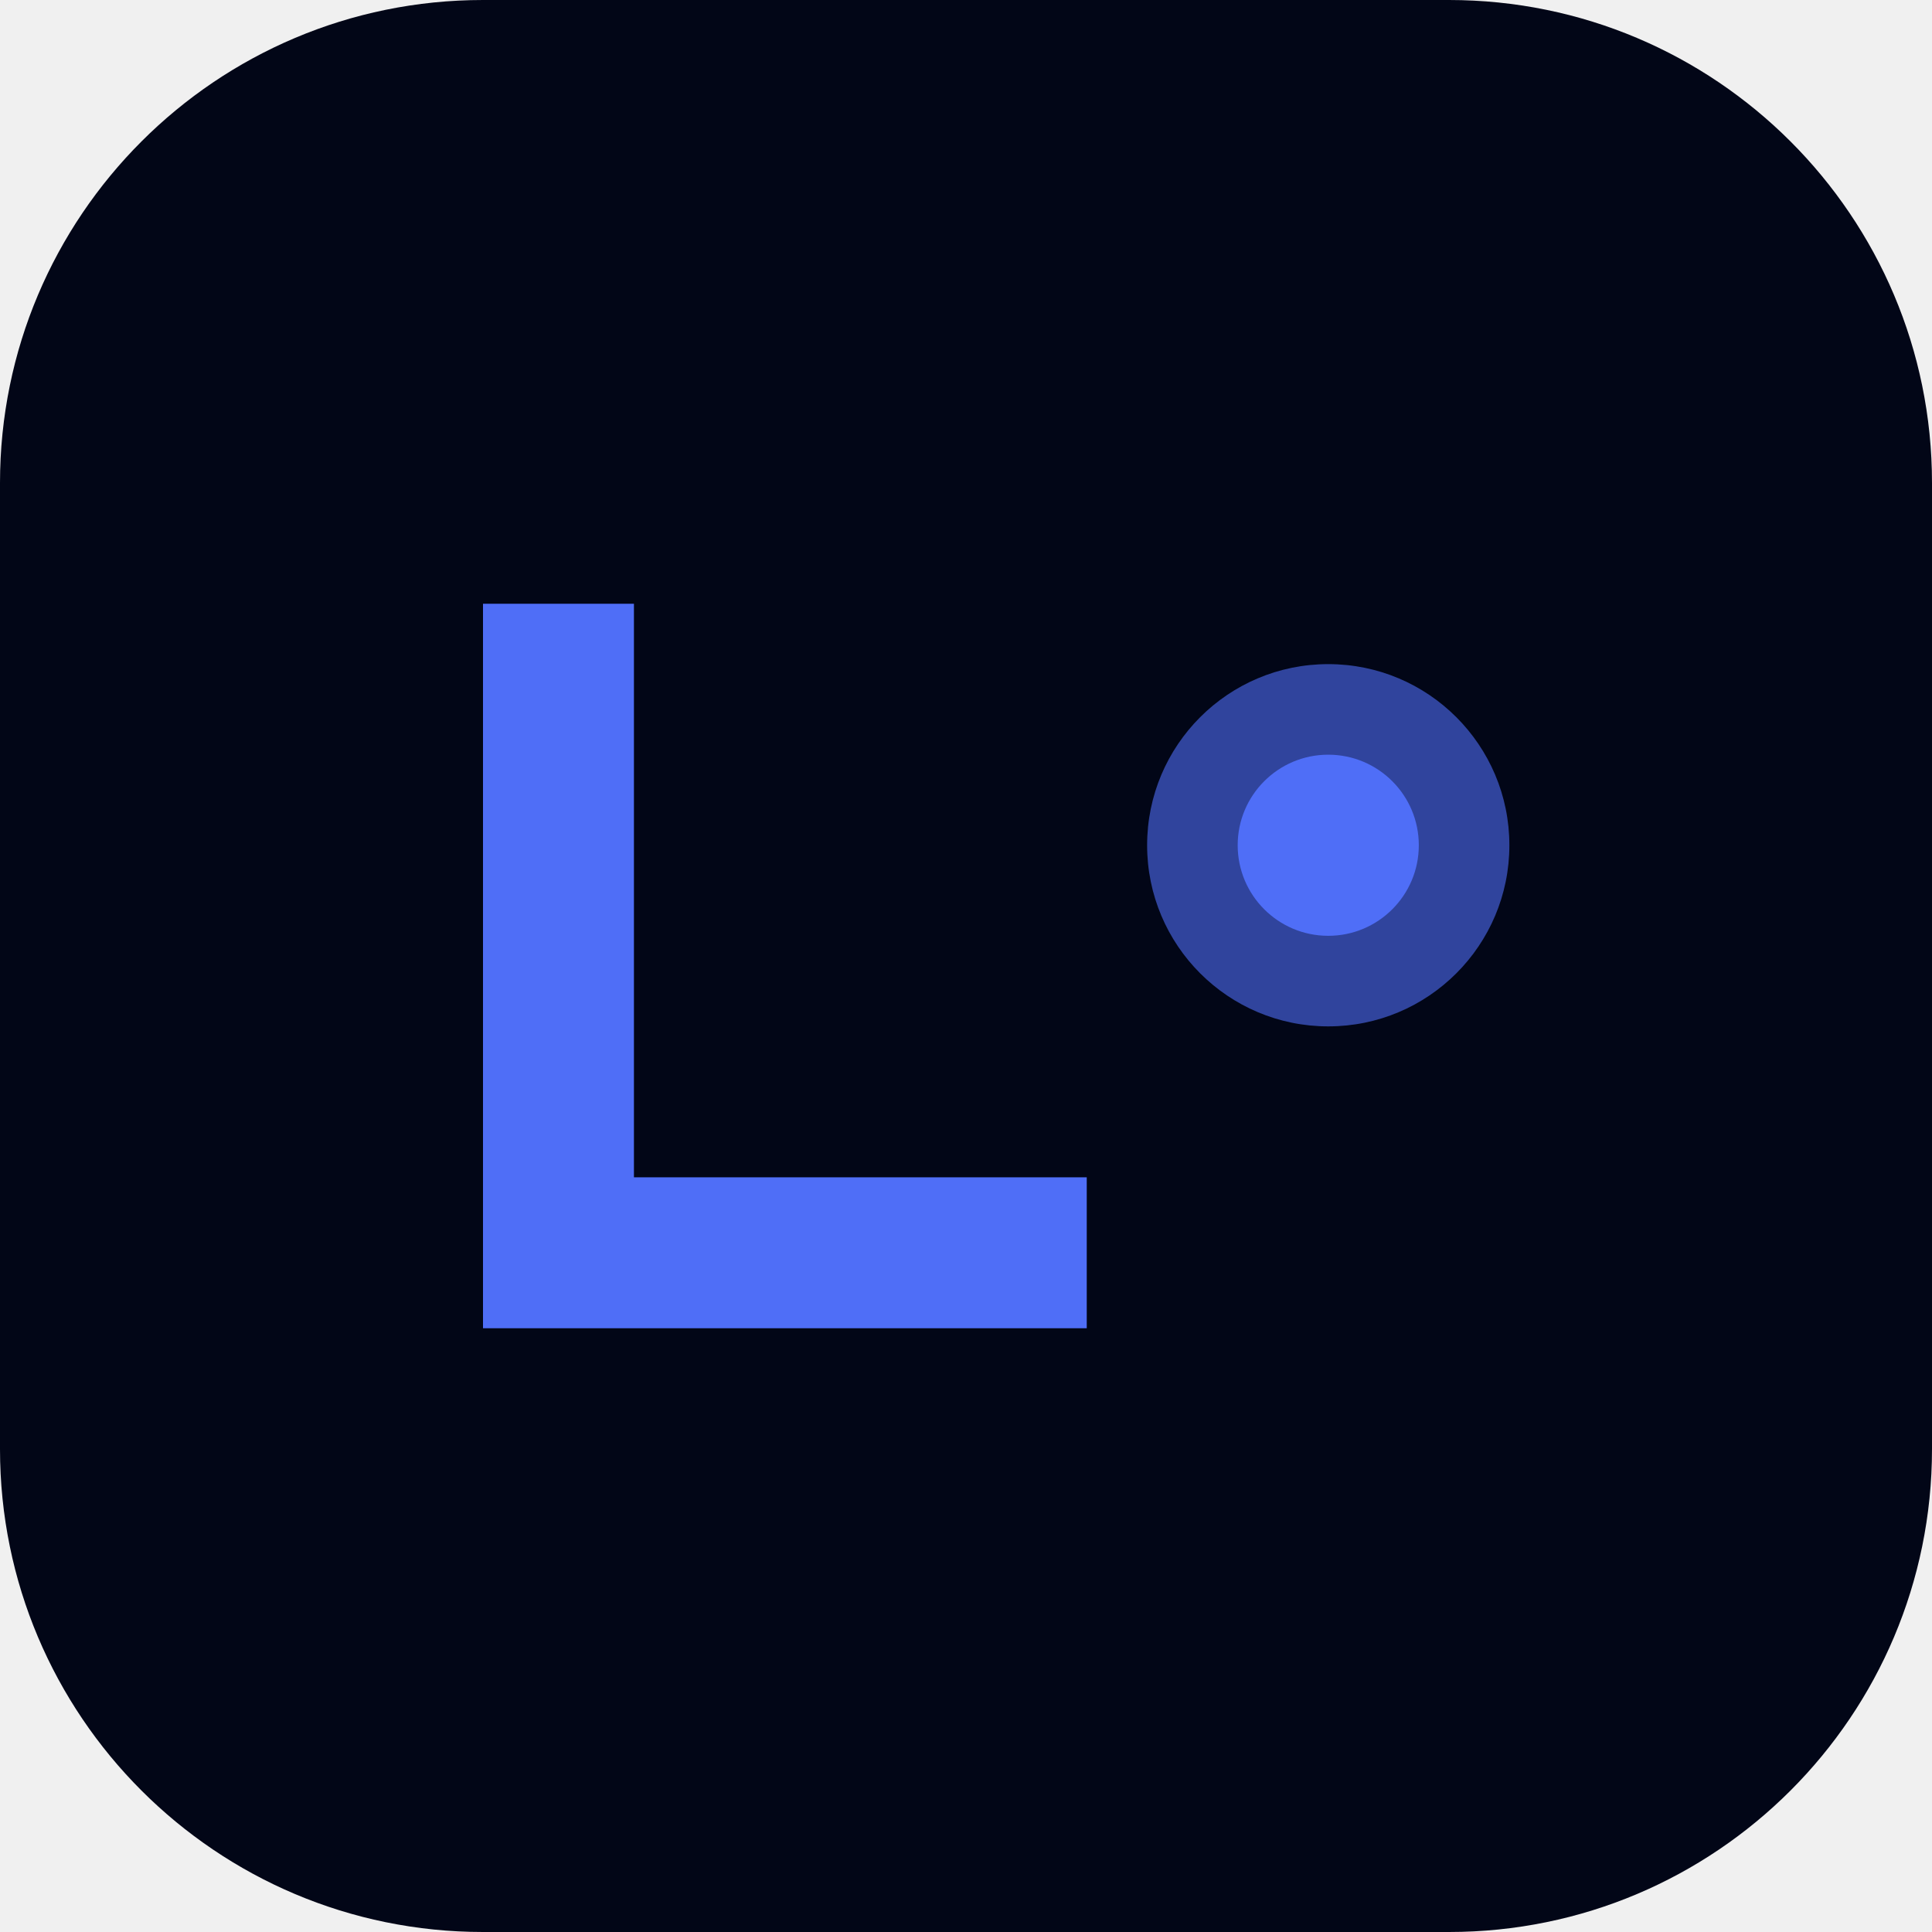
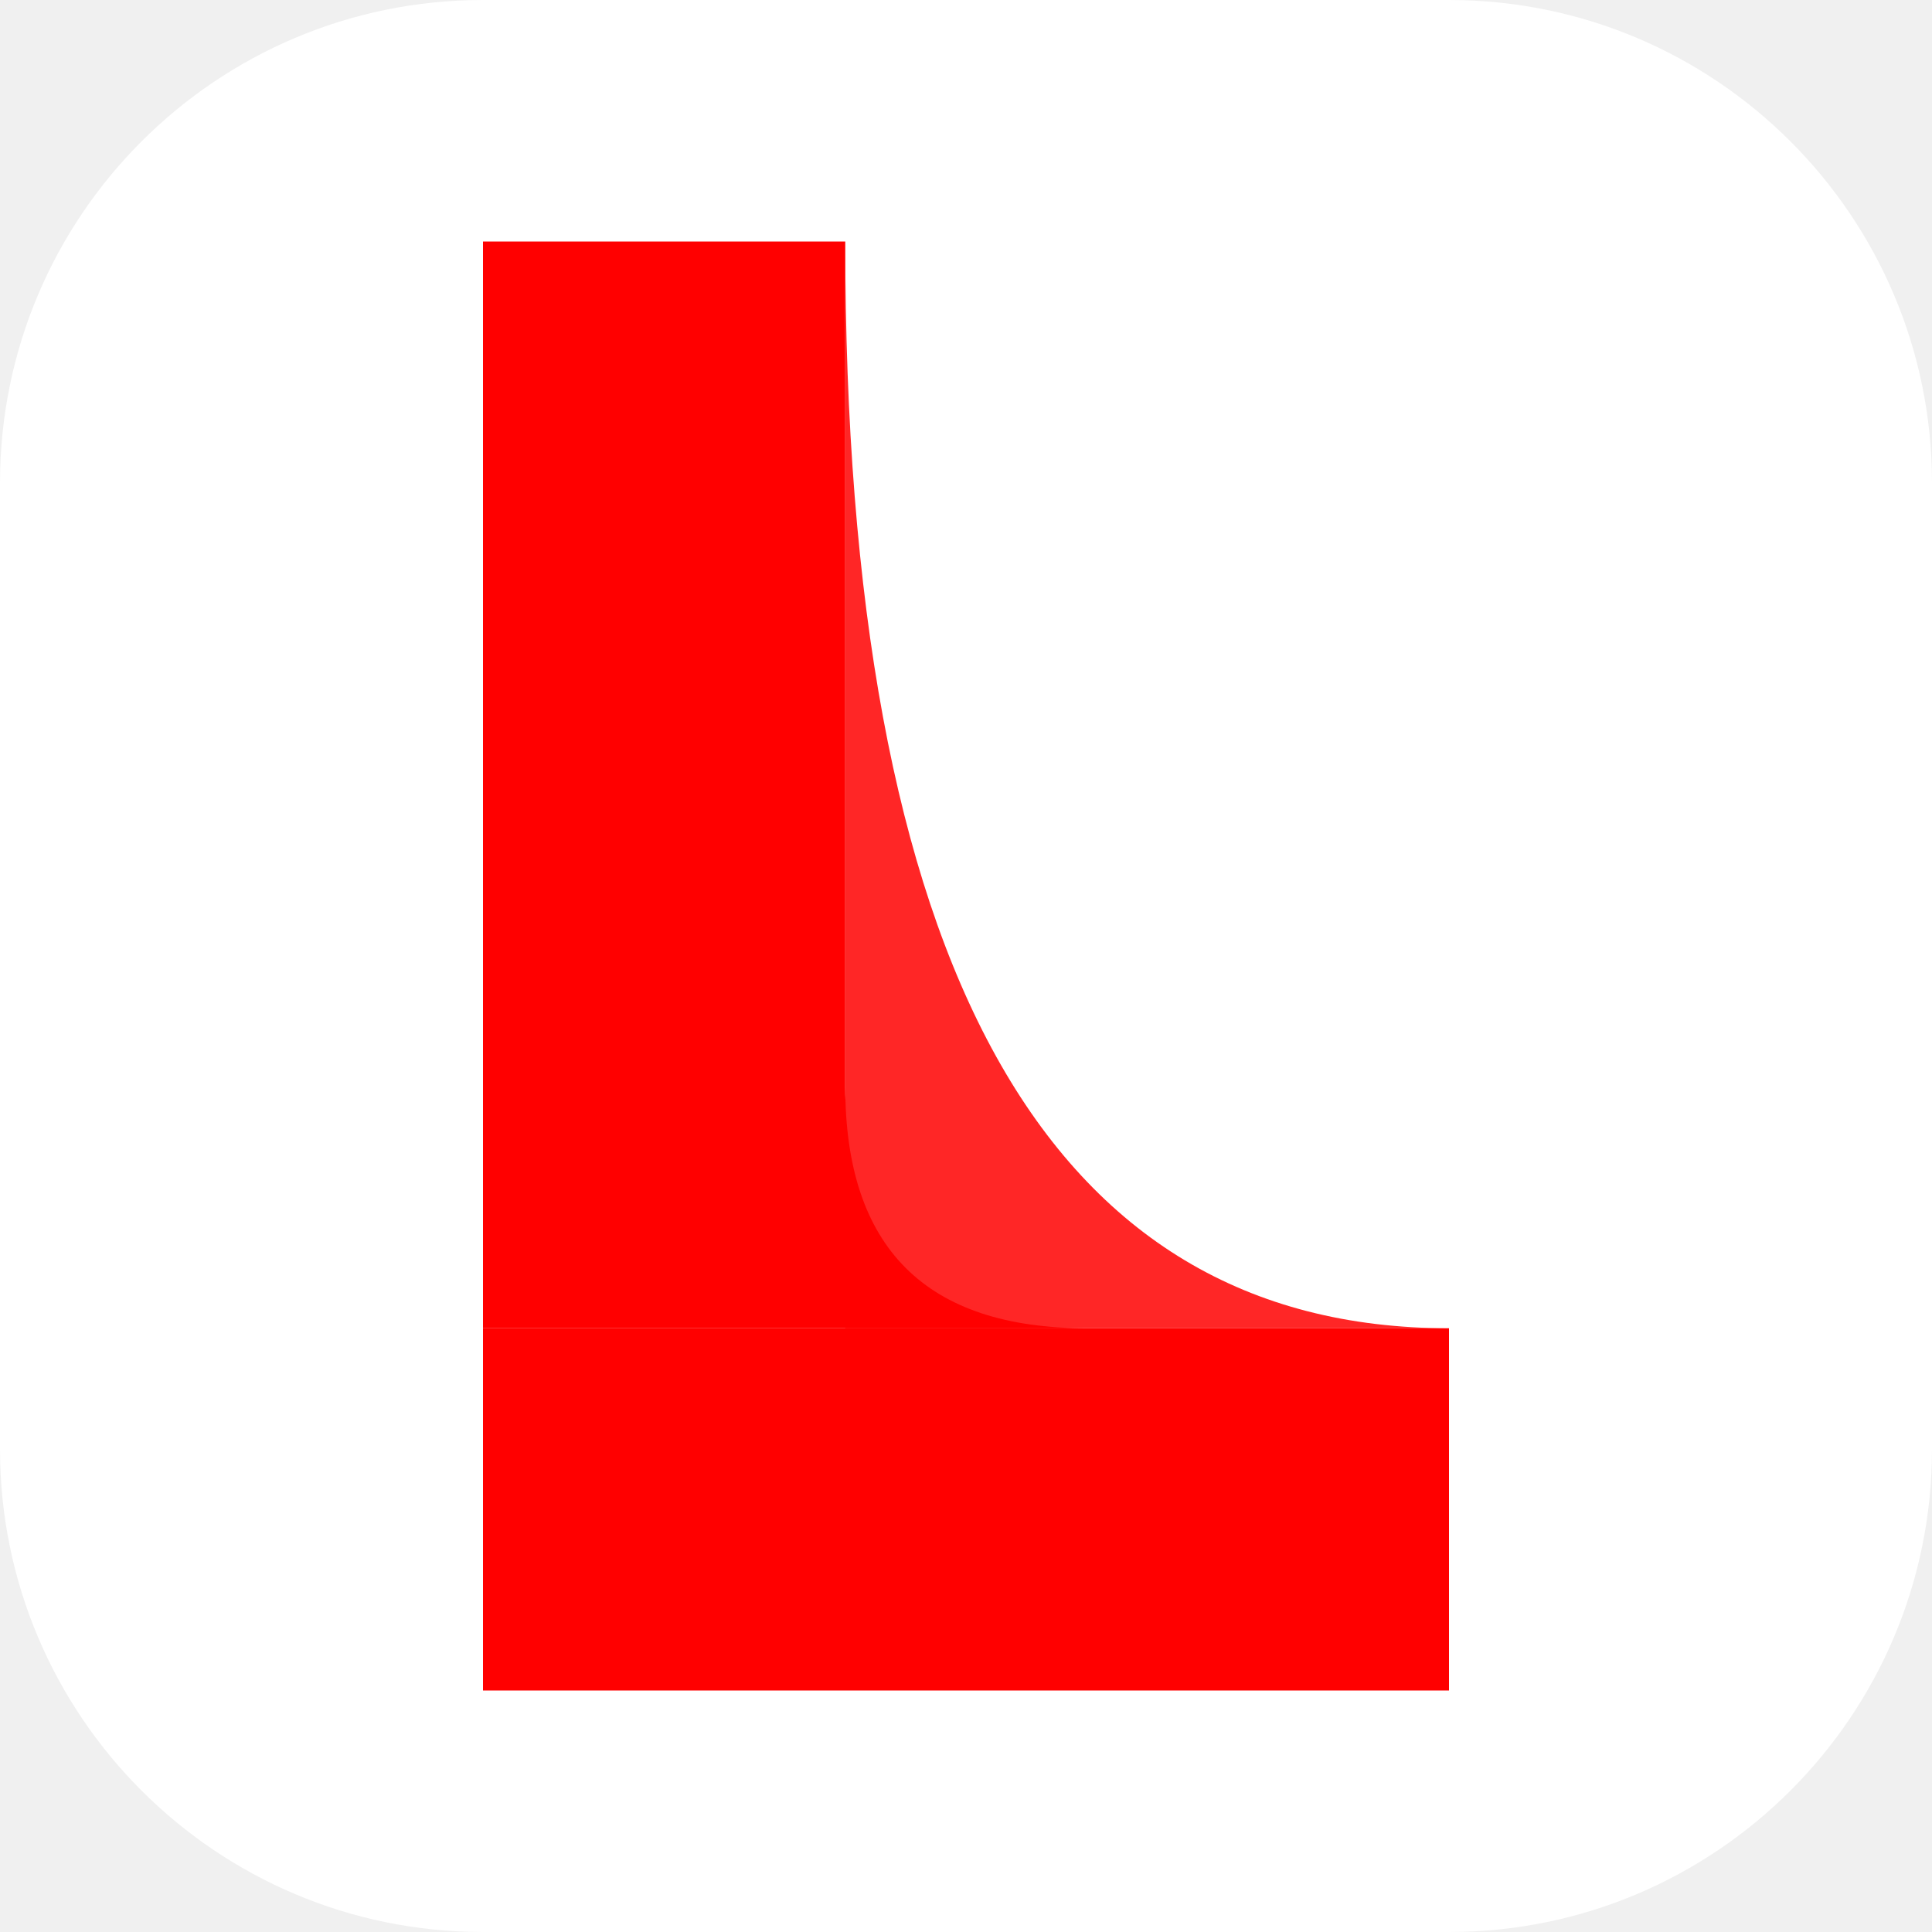
<svg xmlns="http://www.w3.org/2000/svg" width="32" height="32" viewBox="0 0 32 32">
-   <rect width="32" height="32" rx="8" fill="#020617" />
-   <path d="M8 22V10h2.5v9.5H18V22H8z" fill="#4F6EF7" />
-   <circle cx="22" cy="14" r="3" fill="#4F6EF7" opacity="0.6" />
-   <circle cx="22" cy="14" r="1.5" fill="#4F6EF7" />
+   <rect width="32" height="32" rx="8" fill="#ffffff" />
+   <path d="M8 4 L14 4 L14 18 Q14 22 18 22 L8 22 Z" fill="#FF0000" />
+   <path d="M14 22 L24 22 L24 28 L8 28 L8 22 Z" fill="#FF0000" />
+   <path d="M14 4 Q14 22 24 22 L14 22 L14 4 Z" fill="#FF0000" opacity="0.85" />
</svg>
